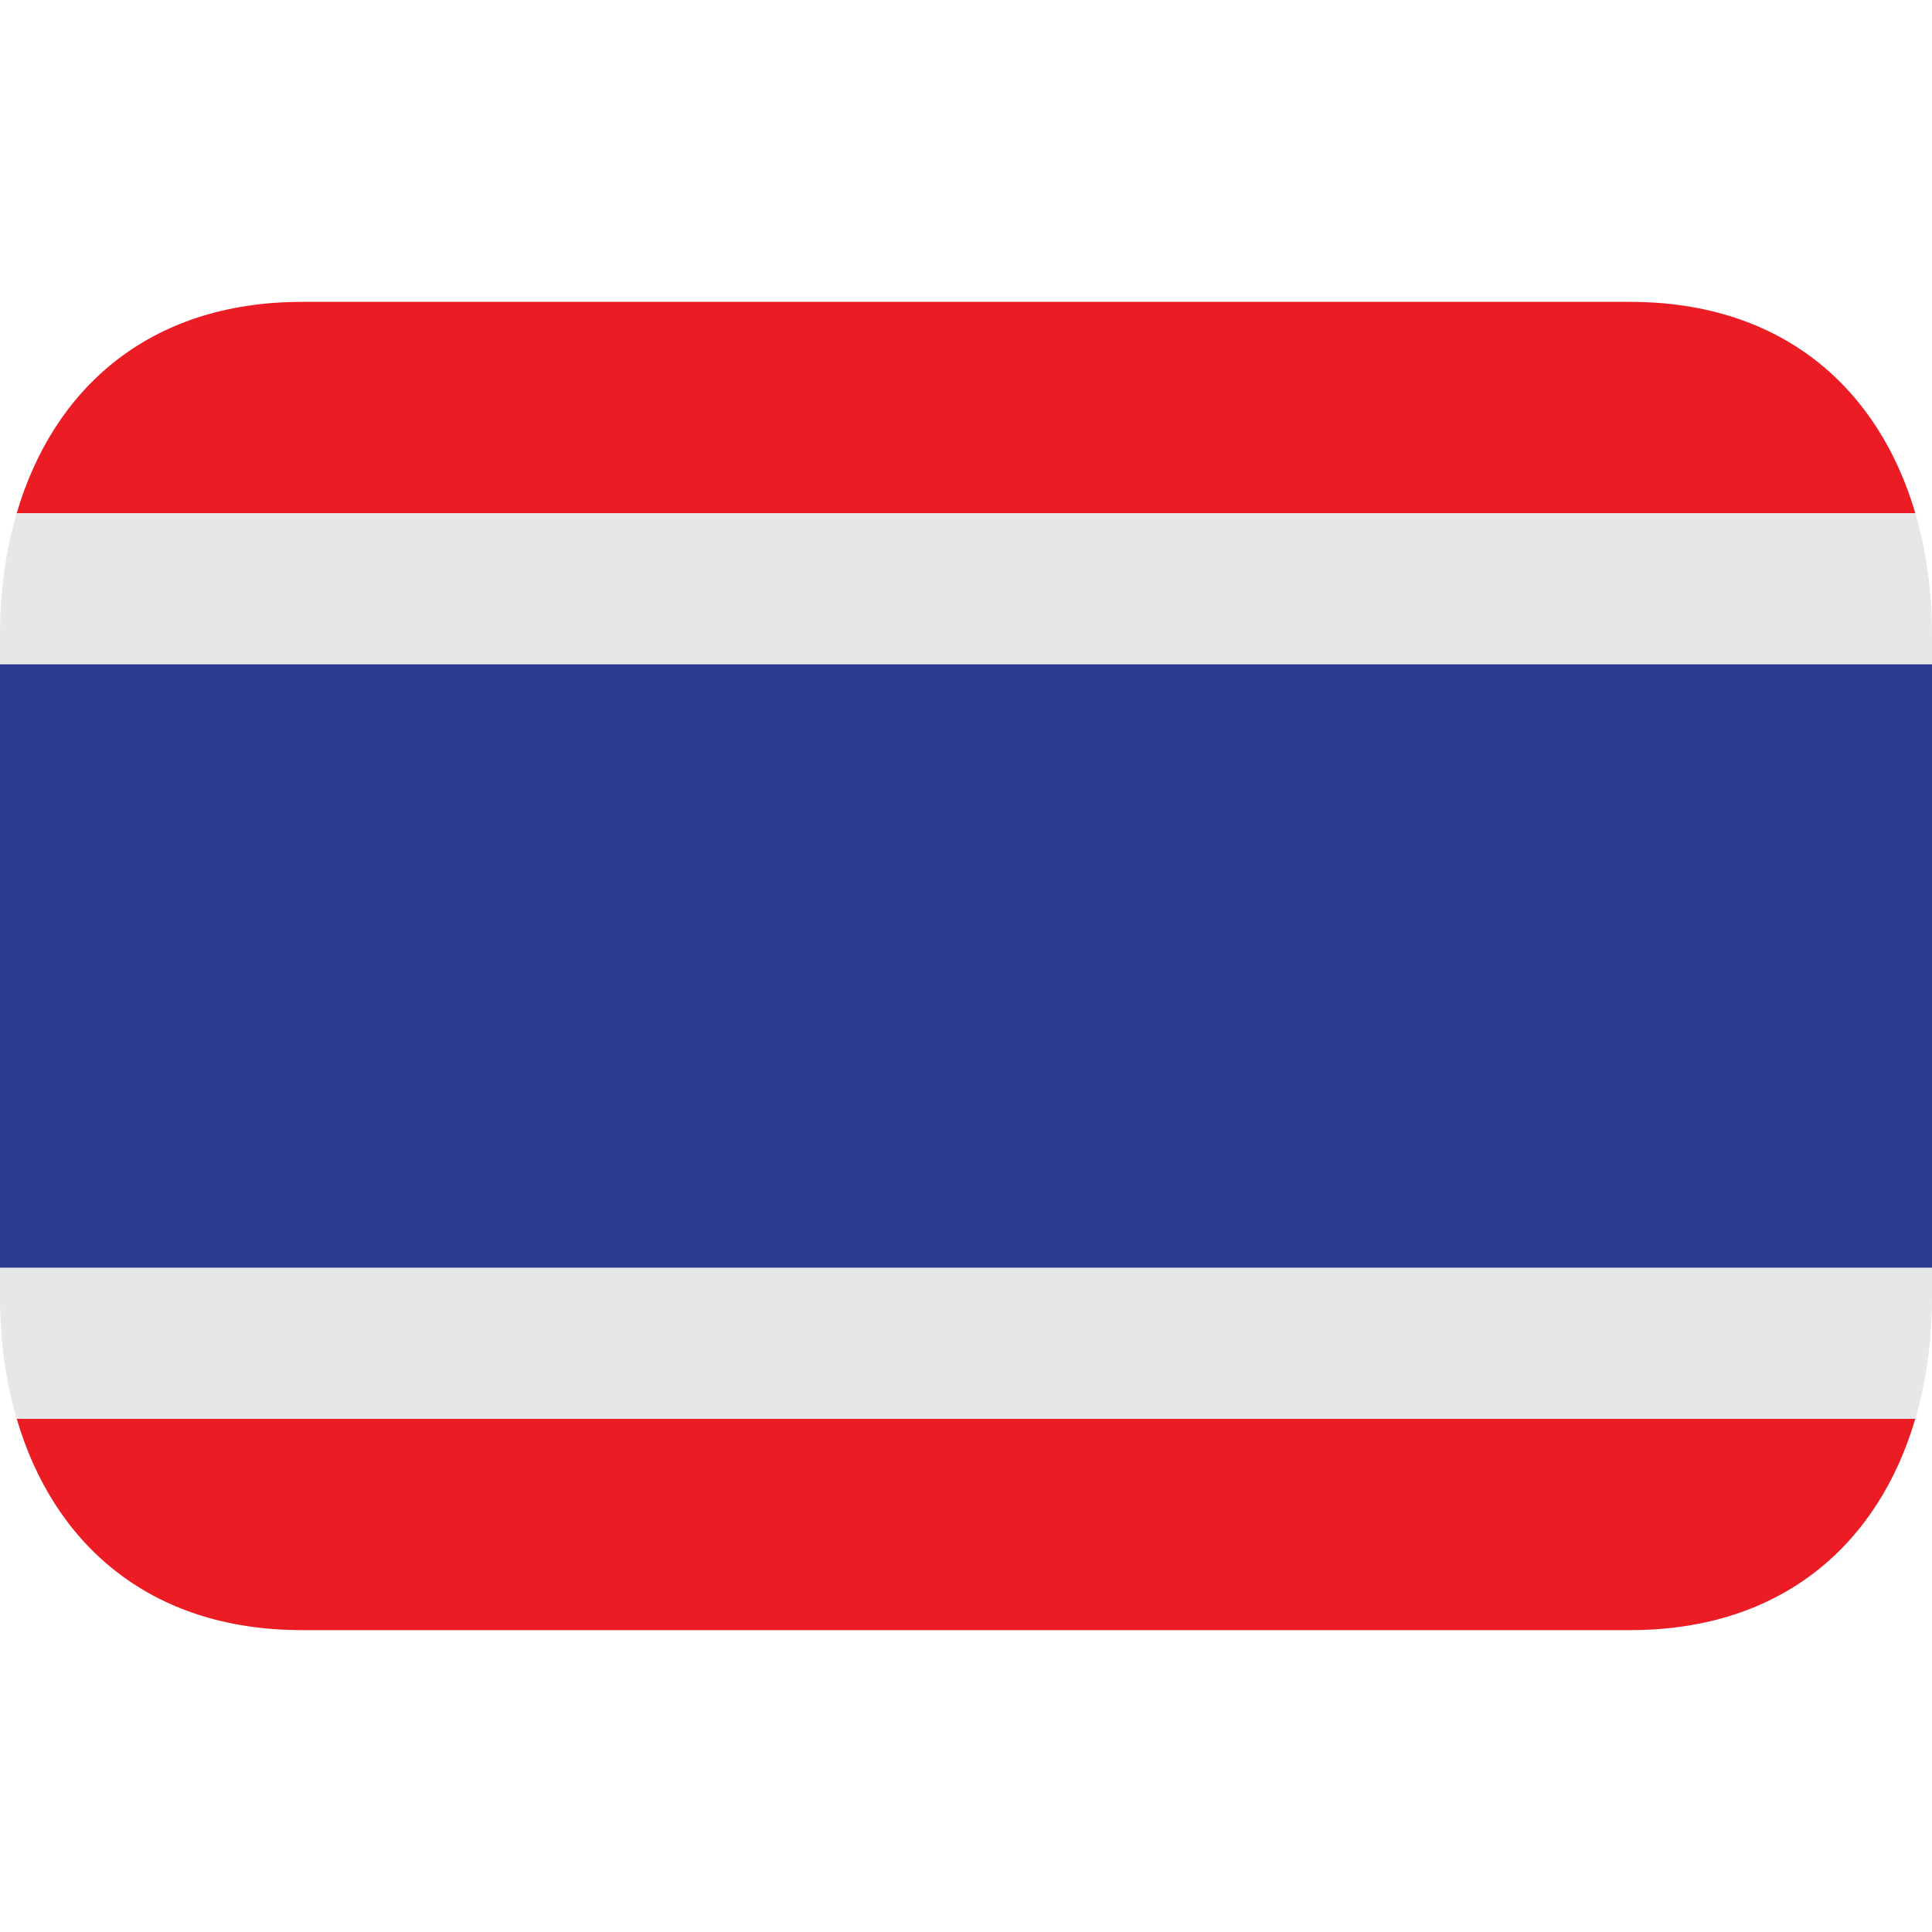
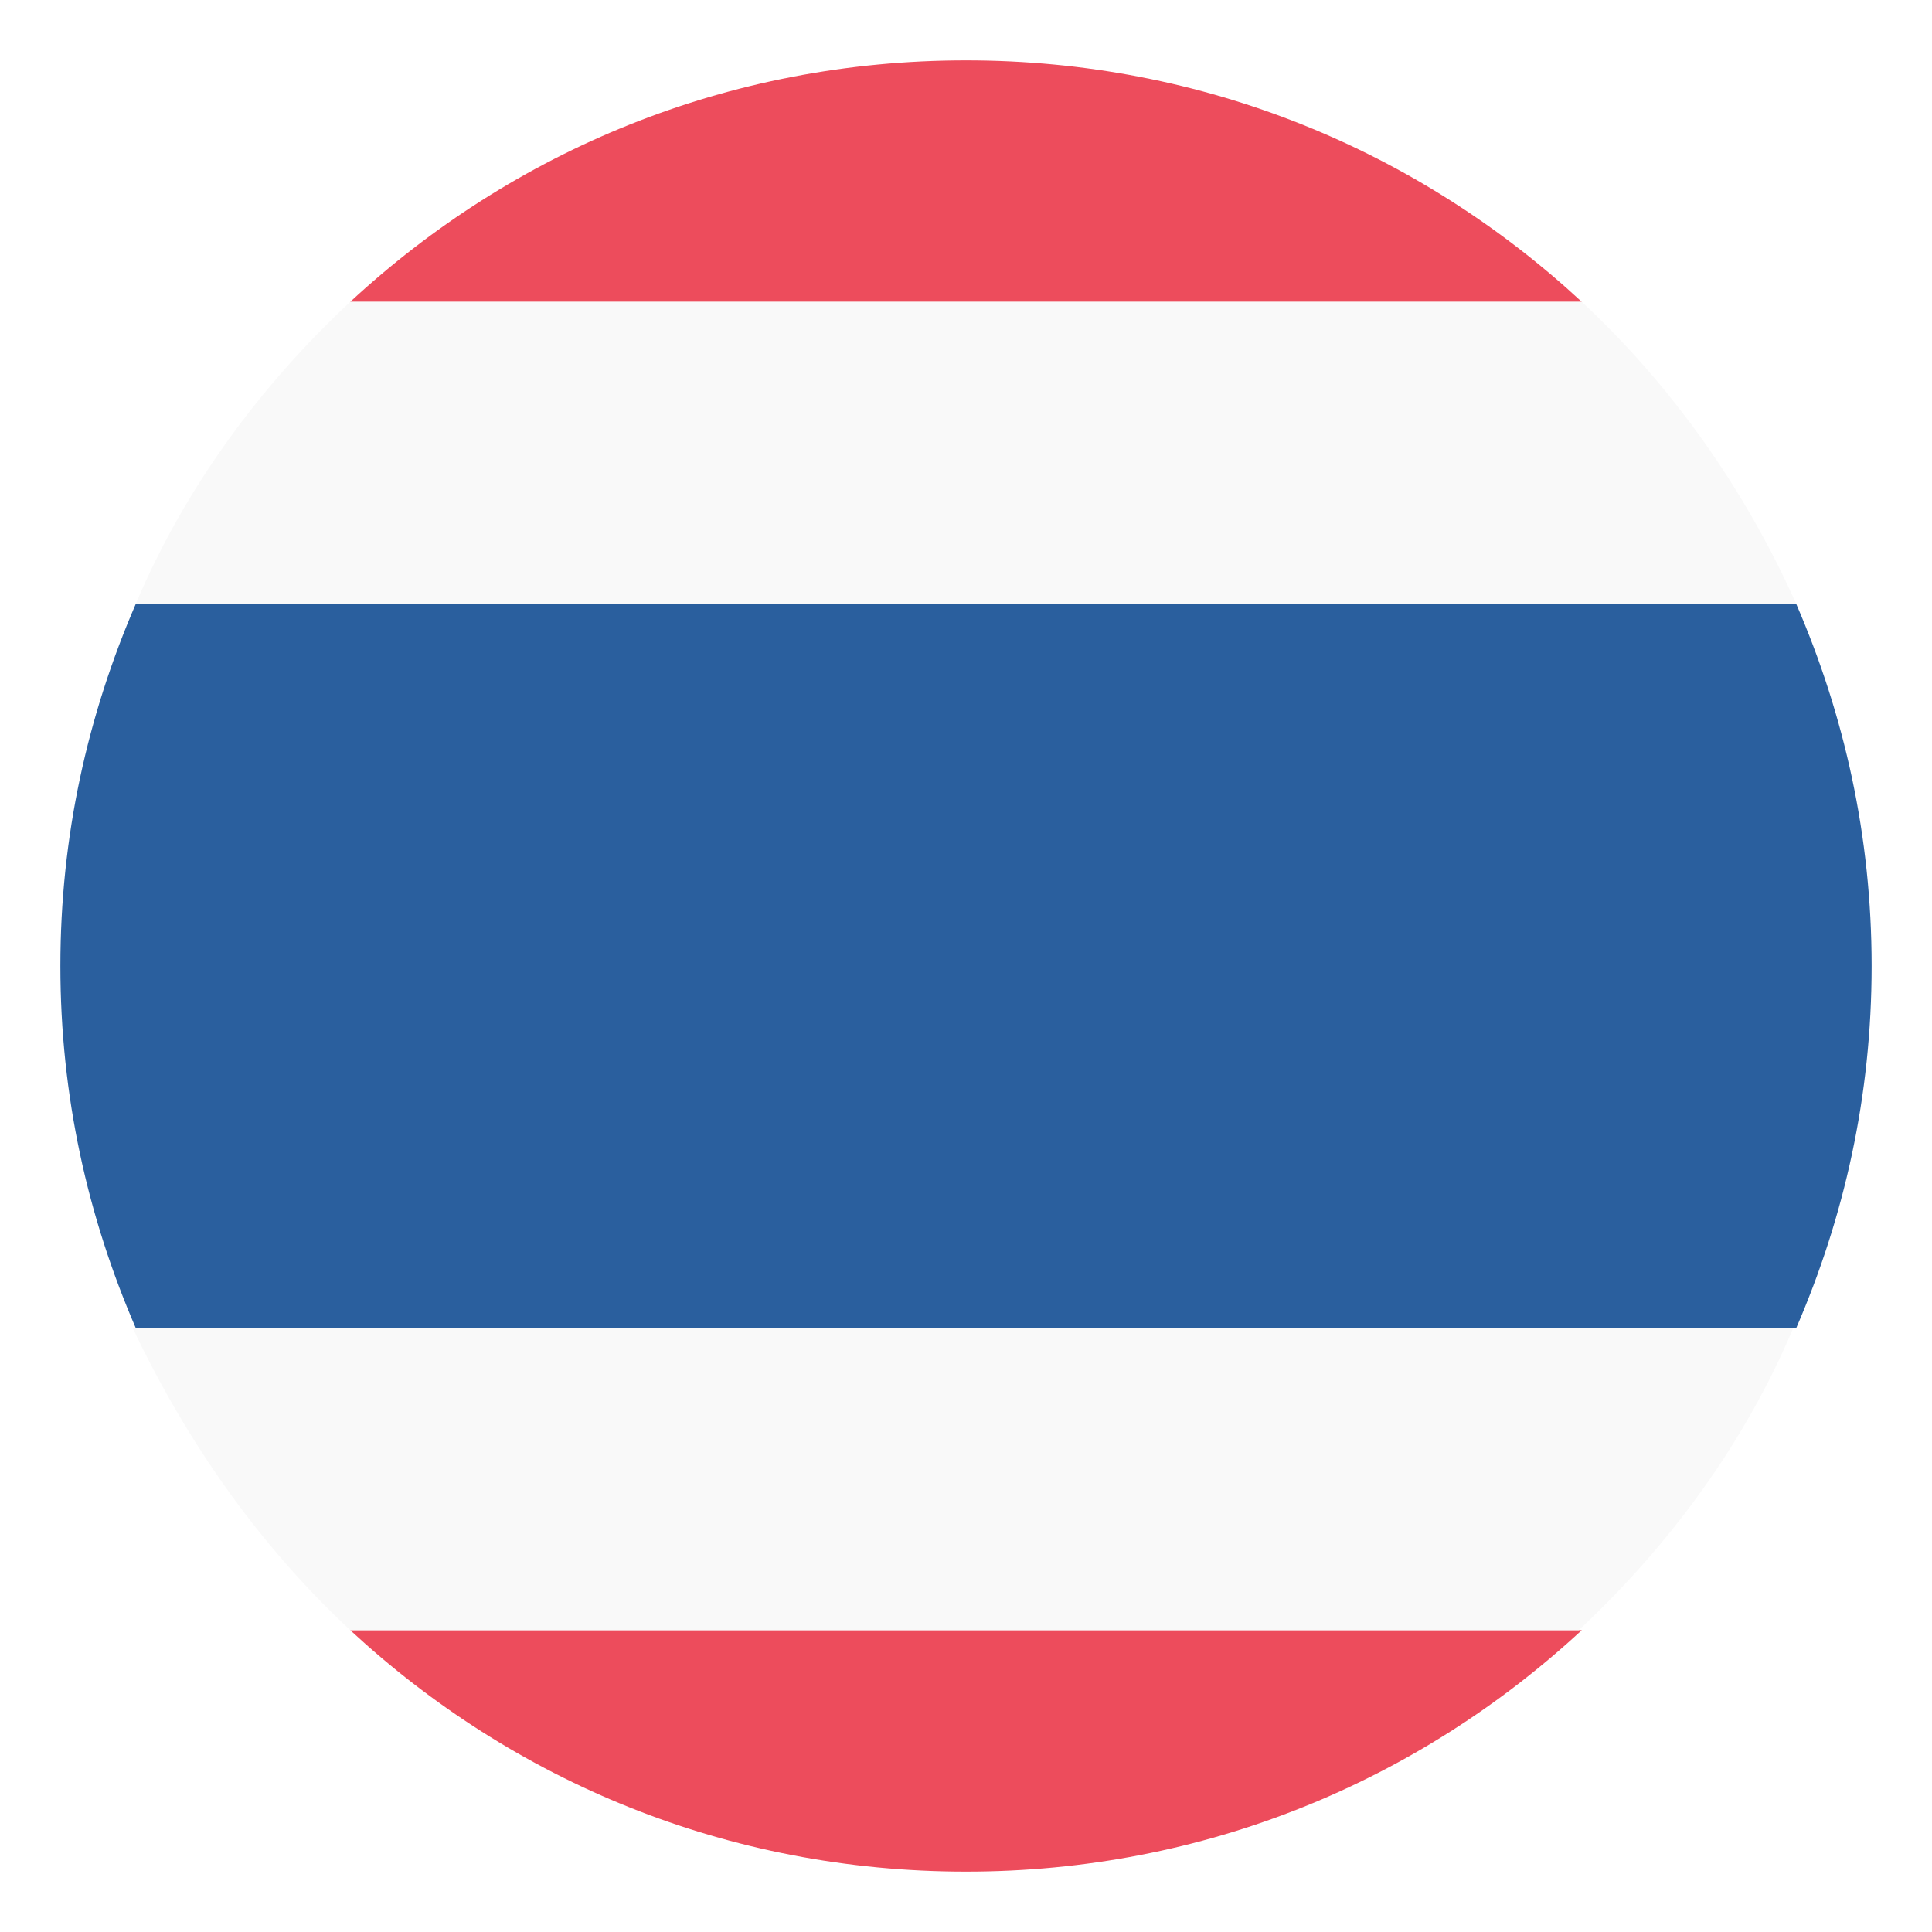
<svg xmlns="http://www.w3.org/2000/svg" viewBox="0 0 64 64" enable-background="new 0 0 64 64">
-   <switch>
-     <g>
-       <path fill="#2b3990" d="m0 22h64v20h-64z" />
-       <path fill="#ec1c24" d="m10 54h44c5.086 0 8.247-2.905 9.446-7h-62.892c1.199 4.095 4.36 7 9.446 7" />
-       <path fill="#ec1c24" d="m54 10h-44c-5.086 0-8.247 2.905-9.446 7h62.893c-1.2-4.095-4.361-7-9.447-7" />
-       <path fill="#e6e7e8" d="m64 42h-64v1c0 1.413.19 2.759.554 4h62.893c.363-1.241.553-2.587.553-4v-1" />
-       <path fill="#e6e7e8" d="M64,21c0-1.413-0.19-2.759-0.554-4H0.554C0.19,18.241,0,19.587,0,21v1h64V21z" />
-     </g>
-   </switch>
+   <g fill="#ed4c5c">
+     <path d="M52.4,10C47,5,39.9,2,32,2s-15,3-20.4,8H52.4z" />
+     <path d="m11.6 54c5.4 5 12.5 8 20.4 8s15-3 20.4-8h-40.8" />
+   </g>
+   <path d="m2 32c0 4.3.9 8.3 2.5 12h55c1.6-3.7 2.5-7.7 2.5-12s-.9-8.3-2.5-12h-55c-1.6 3.7-2.5 7.7-2.5 12" fill="#2a5f9e" />
+   <g fill="#f9f9f9">
+     <path d="m11.6 54h40.7c3-2.8 5.5-6.2 7.1-10h-55c1.8 3.8 4.2 7.2 7.2 10" />
+     <path d="m52.4 10h-40.8c-3 2.8-5.5 6.2-7.1 10h55c-1.7-3.8-4.1-7.2-7.1-10" />
+   </g>
</svg>
